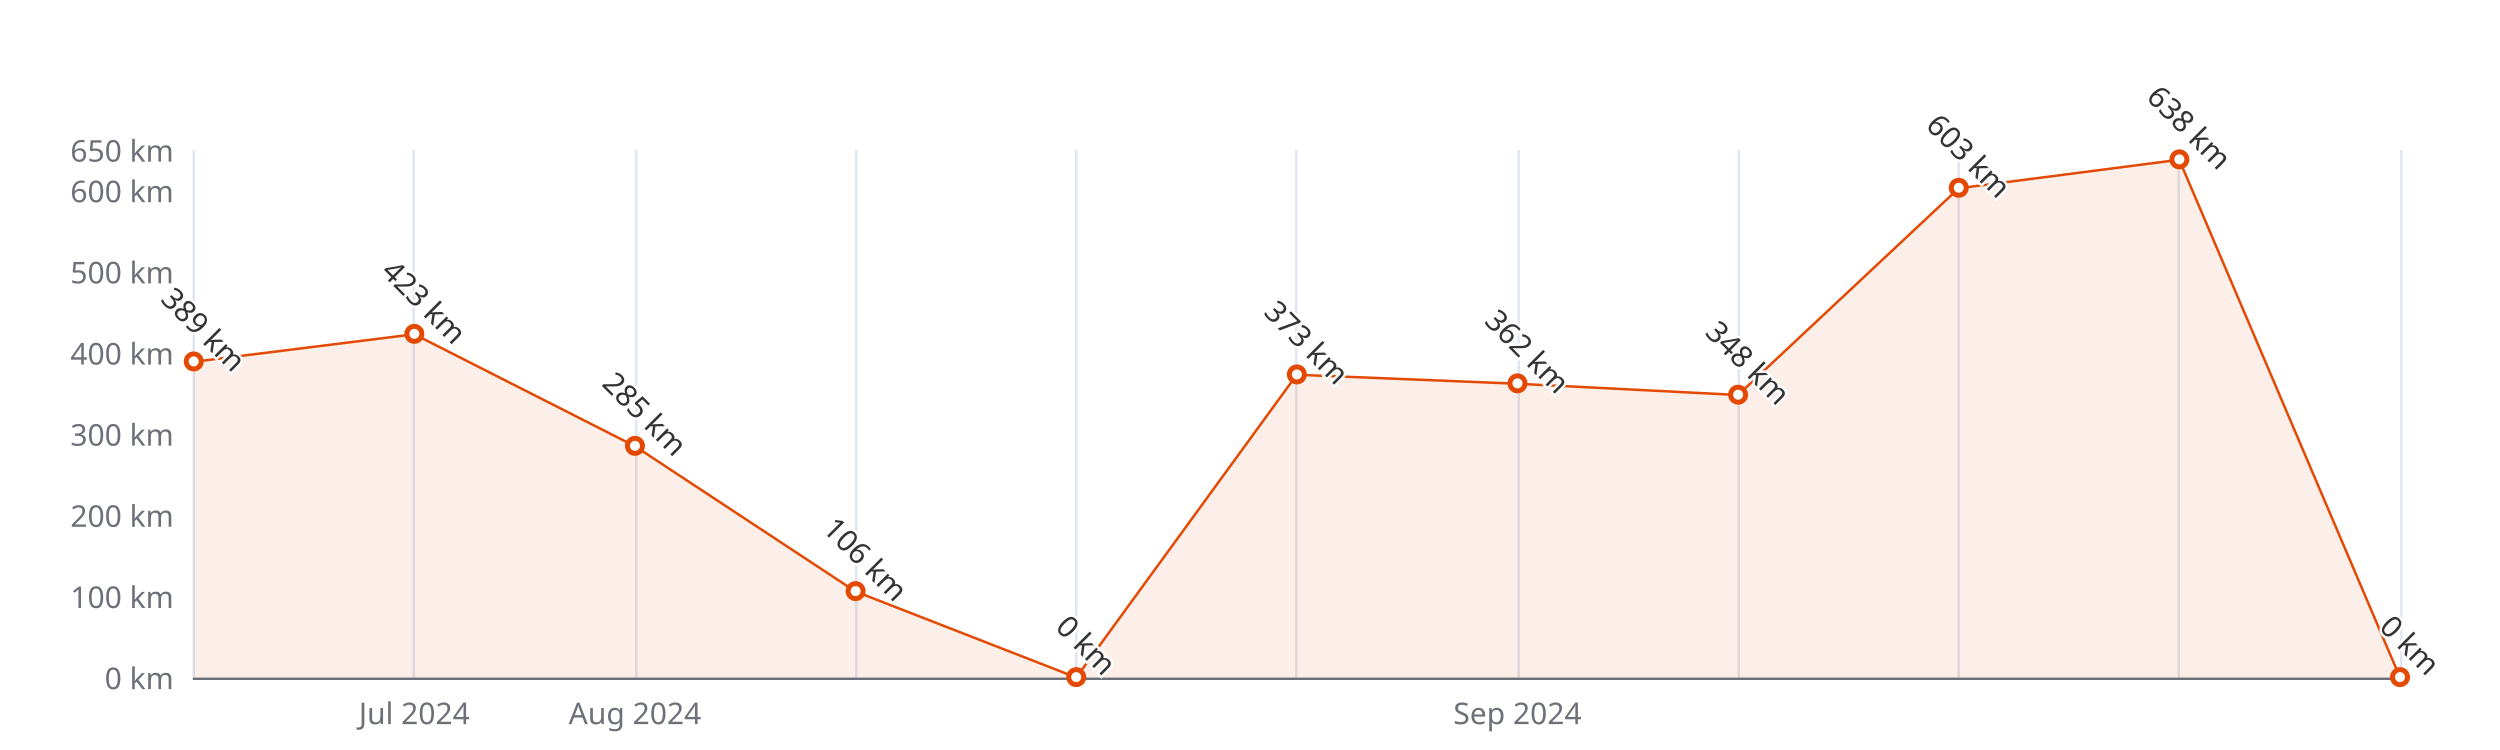
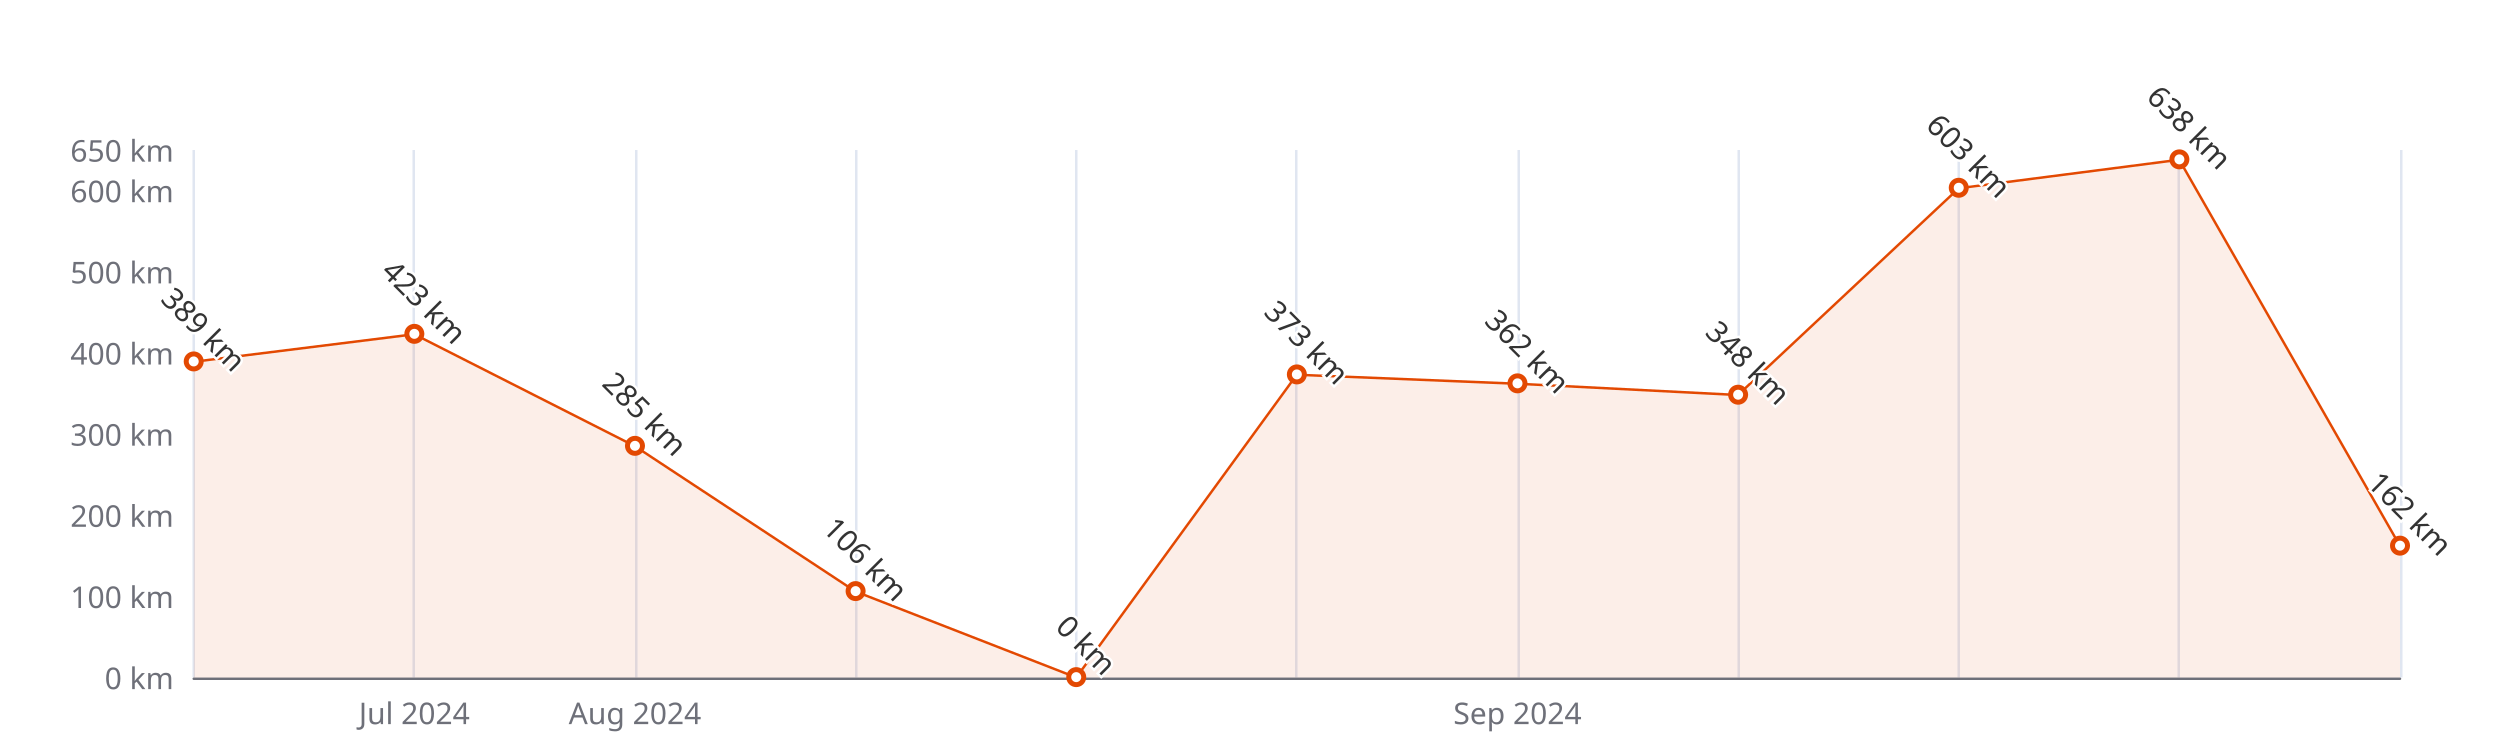
<svg xmlns="http://www.w3.org/2000/svg" width="1000" height="300" version="1.1" baseProfile="full" viewBox="0 0 1000 300">
  <rect width="1000" height="300" x="0" y="0" id="0" fill="#ffffff" />
  <path d="M77.5 60L77.5 271" fill="none" stroke="#E0E6F1" />
  <path d="M165.5 60L165.5 271" fill="none" stroke="#E0E6F1" />
  <path d="M254.5 60L254.5 271" fill="none" stroke="#E0E6F1" />
  <path d="M342.5 60L342.5 271" fill="none" stroke="#E0E6F1" />
  <path d="M430.5 60L430.5 271" fill="none" stroke="#E0E6F1" />
  <path d="M518.5 60L518.5 271" fill="none" stroke="#E0E6F1" />
  <path d="M607.5 60L607.5 271" fill="none" stroke="#E0E6F1" />
  <path d="M695.5 60L695.5 271" fill="none" stroke="#E0E6F1" />
  <path d="M783.5 60L783.5 271" fill="none" stroke="#E0E6F1" />
  <path d="M871.5 60L871.5 271" fill="none" stroke="#E0E6F1" />
  <path d="M960.5 60L960.5 271" fill="none" stroke="#E0E6F1" />
  <path d="M77.5 271.5L960 271.5" fill="none" stroke="#6E7079" stroke-linecap="round" />
  <text dominant-baseline="central" text-anchor="end" style="font-size:12px;font-family:sans-serif;" xml:space="preserve" transform="translate(69.48 271)" fill="#6E7079">0 km</text>
  <text dominant-baseline="central" text-anchor="end" style="font-size:12px;font-family:sans-serif;" xml:space="preserve" transform="translate(69.48 238.5385)" fill="#6E7079">100 km</text>
  <text dominant-baseline="central" text-anchor="end" style="font-size:12px;font-family:sans-serif;" xml:space="preserve" transform="translate(69.48 206.0769)" fill="#6E7079">200 km</text>
  <text dominant-baseline="central" text-anchor="end" style="font-size:12px;font-family:sans-serif;" xml:space="preserve" transform="translate(69.48 173.6154)" fill="#6E7079">300 km</text>
  <text dominant-baseline="central" text-anchor="end" style="font-size:12px;font-family:sans-serif;" xml:space="preserve" transform="translate(69.48 141.1538)" fill="#6E7079">400 km</text>
  <text dominant-baseline="central" text-anchor="end" style="font-size:12px;font-family:sans-serif;" xml:space="preserve" transform="translate(69.48 108.6923)" fill="#6E7079">500 km</text>
  <text dominant-baseline="central" text-anchor="end" style="font-size:12px;font-family:sans-serif;" xml:space="preserve" transform="translate(69.48 76.2308)" fill="#6E7079">600 km</text>
  <text dominant-baseline="central" text-anchor="end" style="font-size:12px;font-family:sans-serif;" xml:space="preserve" transform="translate(69.48 60)" fill="#6E7079">650 km</text>
  <text dominant-baseline="central" text-anchor="middle" style="font-size:12px;font-family:sans-serif;" xml:space="preserve" y="6" transform="translate(165.732 279)" fill="#6E7079">Jul 2024</text>
  <text dominant-baseline="central" text-anchor="middle" style="font-size:12px;font-family:sans-serif;" xml:space="preserve" y="6" transform="translate(253.984 279)" fill="#6E7079">Aug 2024</text>
  <text dominant-baseline="central" text-anchor="middle" style="font-size:12px;font-family:sans-serif;" xml:space="preserve" y="6" transform="translate(606.992 279)" fill="#6E7079">Sep 2024</text>
  <g clip-path="url(#zr5-c0)">
-     <path d="M77.5 144.7L165.7 133.7L254 178.5L342.2 236.6L430.5 271L518.7 149.9L607 153.5L695.2 158L783.5 75.3L871.7 63.9L960 271L871.7 271L783.5 271L695.2 271L607 271L518.7 271L430.5 271L342.2 271L254 271L165.7 271L77.5 271Z" fill="rgb(227,73,2)" fill-opacity="0.09" />
-     <path d="M77.5 144.7L165.7 133.7L254 178.5L342.2 236.6L430.5 271L518.7 149.9L607 153.5L695.2 158L783.5 75.3L871.7 63.9L960 271" fill="none" stroke="#E34902" stroke-linejoin="bevel" />
+     <path d="M77.5 144.7L165.7 133.7L254 178.5L342.2 236.6L430.5 271L518.7 149.9L607 153.5L695.2 158L783.5 75.3L871.7 63.9L960 218.4L960 271L871.7 271L783.5 271L695.2 271L607 271L518.7 271L430.5 271L342.2 271L254 271L165.7 271L77.5 271Z" fill="rgb(227,73,2)" fill-opacity="0.09" />
+     <path d="M77.5 144.7L165.7 133.7L254 178.5L342.2 236.6L430.5 271L518.7 149.9L607 153.5L695.2 158L783.5 75.3L871.7 63.9L960 218.4" fill="none" stroke="#E34902" stroke-linejoin="bevel" />
  </g>
  <path d="M1 0A1 1 0 1 1 1 -0.1A1 1 0 0 1 1 0" transform="matrix(3,0,0,3,77.48,144.7246)" fill="#fff" stroke="#E34902" stroke-width="0.667" />
  <path d="M1 0A1 1 0 1 1 1 -0.1A1 1 0 0 1 1 0" transform="matrix(3,0,0,3,165.732,133.6877)" fill="#fff" stroke="#E34902" stroke-width="0.667" />
  <path d="M1 0A1 1 0 1 1 1 -0.1A1 1 0 0 1 1 0" transform="matrix(3,0,0,3,253.984,178.4846)" fill="#fff" stroke="#E34902" stroke-width="0.667" />
  <path d="M1 0A1 1 0 1 1 1 -0.1A1 1 0 0 1 1 0" transform="matrix(3,0,0,3,342.236,236.5908)" fill="#fff" stroke="#E34902" stroke-width="0.667" />
  <path d="M1 0A1 1 0 1 1 1 -0.1A1 1 0 0 1 1 0" transform="matrix(3,0,0,3,430.488,271)" fill="#fff" stroke="#E34902" stroke-width="0.667" />
  <path d="M1 0A1 1 0 1 1 1 -0.1A1 1 0 0 1 1 0" transform="matrix(3,0,0,3,518.74,149.9185)" fill="#fff" stroke="#E34902" stroke-width="0.667" />
  <path d="M1 0A1 1 0 1 1 1 -0.1A1 1 0 0 1 1 0" transform="matrix(3,0,0,3,606.992,153.4892)" fill="#fff" stroke="#E34902" stroke-width="0.667" />
  <path d="M1 0A1 1 0 1 1 1 -0.1A1 1 0 0 1 1 0" transform="matrix(3,0,0,3,695.244,158.0338)" fill="#fff" stroke="#E34902" stroke-width="0.667" />
  <path d="M1 0A1 1 0 1 1 1 -0.1A1 1 0 0 1 1 0" transform="matrix(3,0,0,3,783.496,75.2569)" fill="#fff" stroke="#E34902" stroke-width="0.667" />
  <path d="M1 0A1 1 0 1 1 1 -0.1A1 1 0 0 1 1 0" transform="matrix(3,0,0,3,871.748,63.8954)" fill="#fff" stroke="#E34902" stroke-width="0.667" />
-   <path d="M1 0A1 1 0 1 1 1 -0.1A1 1 0 0 1 1 0" transform="matrix(3,0,0,3,960,271)" fill="#fff" stroke="#E34902" stroke-width="0.667" />
+   <path d="M1 0A1 1 0 1 1 1 -0.1A1 1 0 0 1 1 0" transform="matrix(3,0,0,3,960,218.4123)" fill="#fff" stroke="#E34902" stroke-width="0.667" />
  <text dominant-baseline="central" text-anchor="middle" style="font-size:12px;font-family:sans-serif;" xml:space="preserve" y="-6" transform="matrix(0.707,0.707,-0.707,0.707,77.48,135.7246)" fill="#333" stroke="rgb(255,255,255)" stroke-width="2" paint-order="stroke" stroke-miterlimit="2">389 km</text>
  <text dominant-baseline="central" text-anchor="middle" style="font-size:12px;font-family:sans-serif;" xml:space="preserve" y="-6" transform="matrix(0.707,0.707,-0.707,0.707,165.732,124.6877)" fill="#333" stroke="rgb(255,255,255)" stroke-width="2" paint-order="stroke" stroke-miterlimit="2">423 km</text>
  <text dominant-baseline="central" text-anchor="middle" style="font-size:12px;font-family:sans-serif;" xml:space="preserve" y="-6" transform="matrix(0.707,0.707,-0.707,0.707,253.984,169.4846)" fill="#333" stroke="rgb(255,255,255)" stroke-width="2" paint-order="stroke" stroke-miterlimit="2">285 km</text>
  <text dominant-baseline="central" text-anchor="middle" style="font-size:12px;font-family:sans-serif;" xml:space="preserve" y="-6" transform="matrix(0.707,0.707,-0.707,0.707,342.236,227.5908)" fill="#333" stroke="rgb(255,255,255)" stroke-width="2" paint-order="stroke" stroke-miterlimit="2">106 km</text>
  <text dominant-baseline="central" text-anchor="middle" style="font-size:12px;font-family:sans-serif;" xml:space="preserve" y="-6" transform="matrix(0.707,0.707,-0.707,0.707,430.488,262)" fill="#333" stroke="rgb(255,255,255)" stroke-width="2" paint-order="stroke" stroke-miterlimit="2">0 km</text>
  <text dominant-baseline="central" text-anchor="middle" style="font-size:12px;font-family:sans-serif;" xml:space="preserve" y="-6" transform="matrix(0.707,0.707,-0.707,0.707,518.74,140.9185)" fill="#333" stroke="rgb(255,255,255)" stroke-width="2" paint-order="stroke" stroke-miterlimit="2">373 km</text>
  <text dominant-baseline="central" text-anchor="middle" style="font-size:12px;font-family:sans-serif;" xml:space="preserve" y="-6" transform="matrix(0.707,0.707,-0.707,0.707,606.992,144.4892)" fill="#333" stroke="rgb(255,255,255)" stroke-width="2" paint-order="stroke" stroke-miterlimit="2">362 km</text>
  <text dominant-baseline="central" text-anchor="middle" style="font-size:12px;font-family:sans-serif;" xml:space="preserve" y="-6" transform="matrix(0.707,0.707,-0.707,0.707,695.244,149.0338)" fill="#333" stroke="rgb(255,255,255)" stroke-width="2" paint-order="stroke" stroke-miterlimit="2">348 km</text>
  <text dominant-baseline="central" text-anchor="middle" style="font-size:12px;font-family:sans-serif;" xml:space="preserve" y="-6" transform="matrix(0.707,0.707,-0.707,0.707,783.496,66.2569)" fill="#333" stroke="rgb(255,255,255)" stroke-width="2" paint-order="stroke" stroke-miterlimit="2">603 km</text>
  <text dominant-baseline="central" text-anchor="middle" style="font-size:12px;font-family:sans-serif;" xml:space="preserve" y="-6" transform="matrix(0.707,0.707,-0.707,0.707,871.748,54.8954)" fill="#333" stroke="rgb(255,255,255)" stroke-width="2" paint-order="stroke" stroke-miterlimit="2">638 km</text>
-   <text dominant-baseline="central" text-anchor="middle" style="font-size:12px;font-family:sans-serif;" xml:space="preserve" y="-6" transform="matrix(0.707,0.707,-0.707,0.707,960,262)" fill="#333" stroke="rgb(255,255,255)" stroke-width="2" paint-order="stroke" stroke-miterlimit="2">0 km</text>
+   <text dominant-baseline="central" text-anchor="middle" style="font-size:12px;font-family:sans-serif;" xml:space="preserve" y="-6" transform="matrix(0.707,0.707,-0.707,0.707,960,209.4123)" fill="#333" stroke="rgb(255,255,255)" stroke-width="2" paint-order="stroke" stroke-miterlimit="2">162 km</text>
  <defs>
    <clipPath id="zr5-c0">
      <path d="M76 59.5l884 0l0 212l-884 0Z" fill="#000" />
    </clipPath>
  </defs>
</svg>
